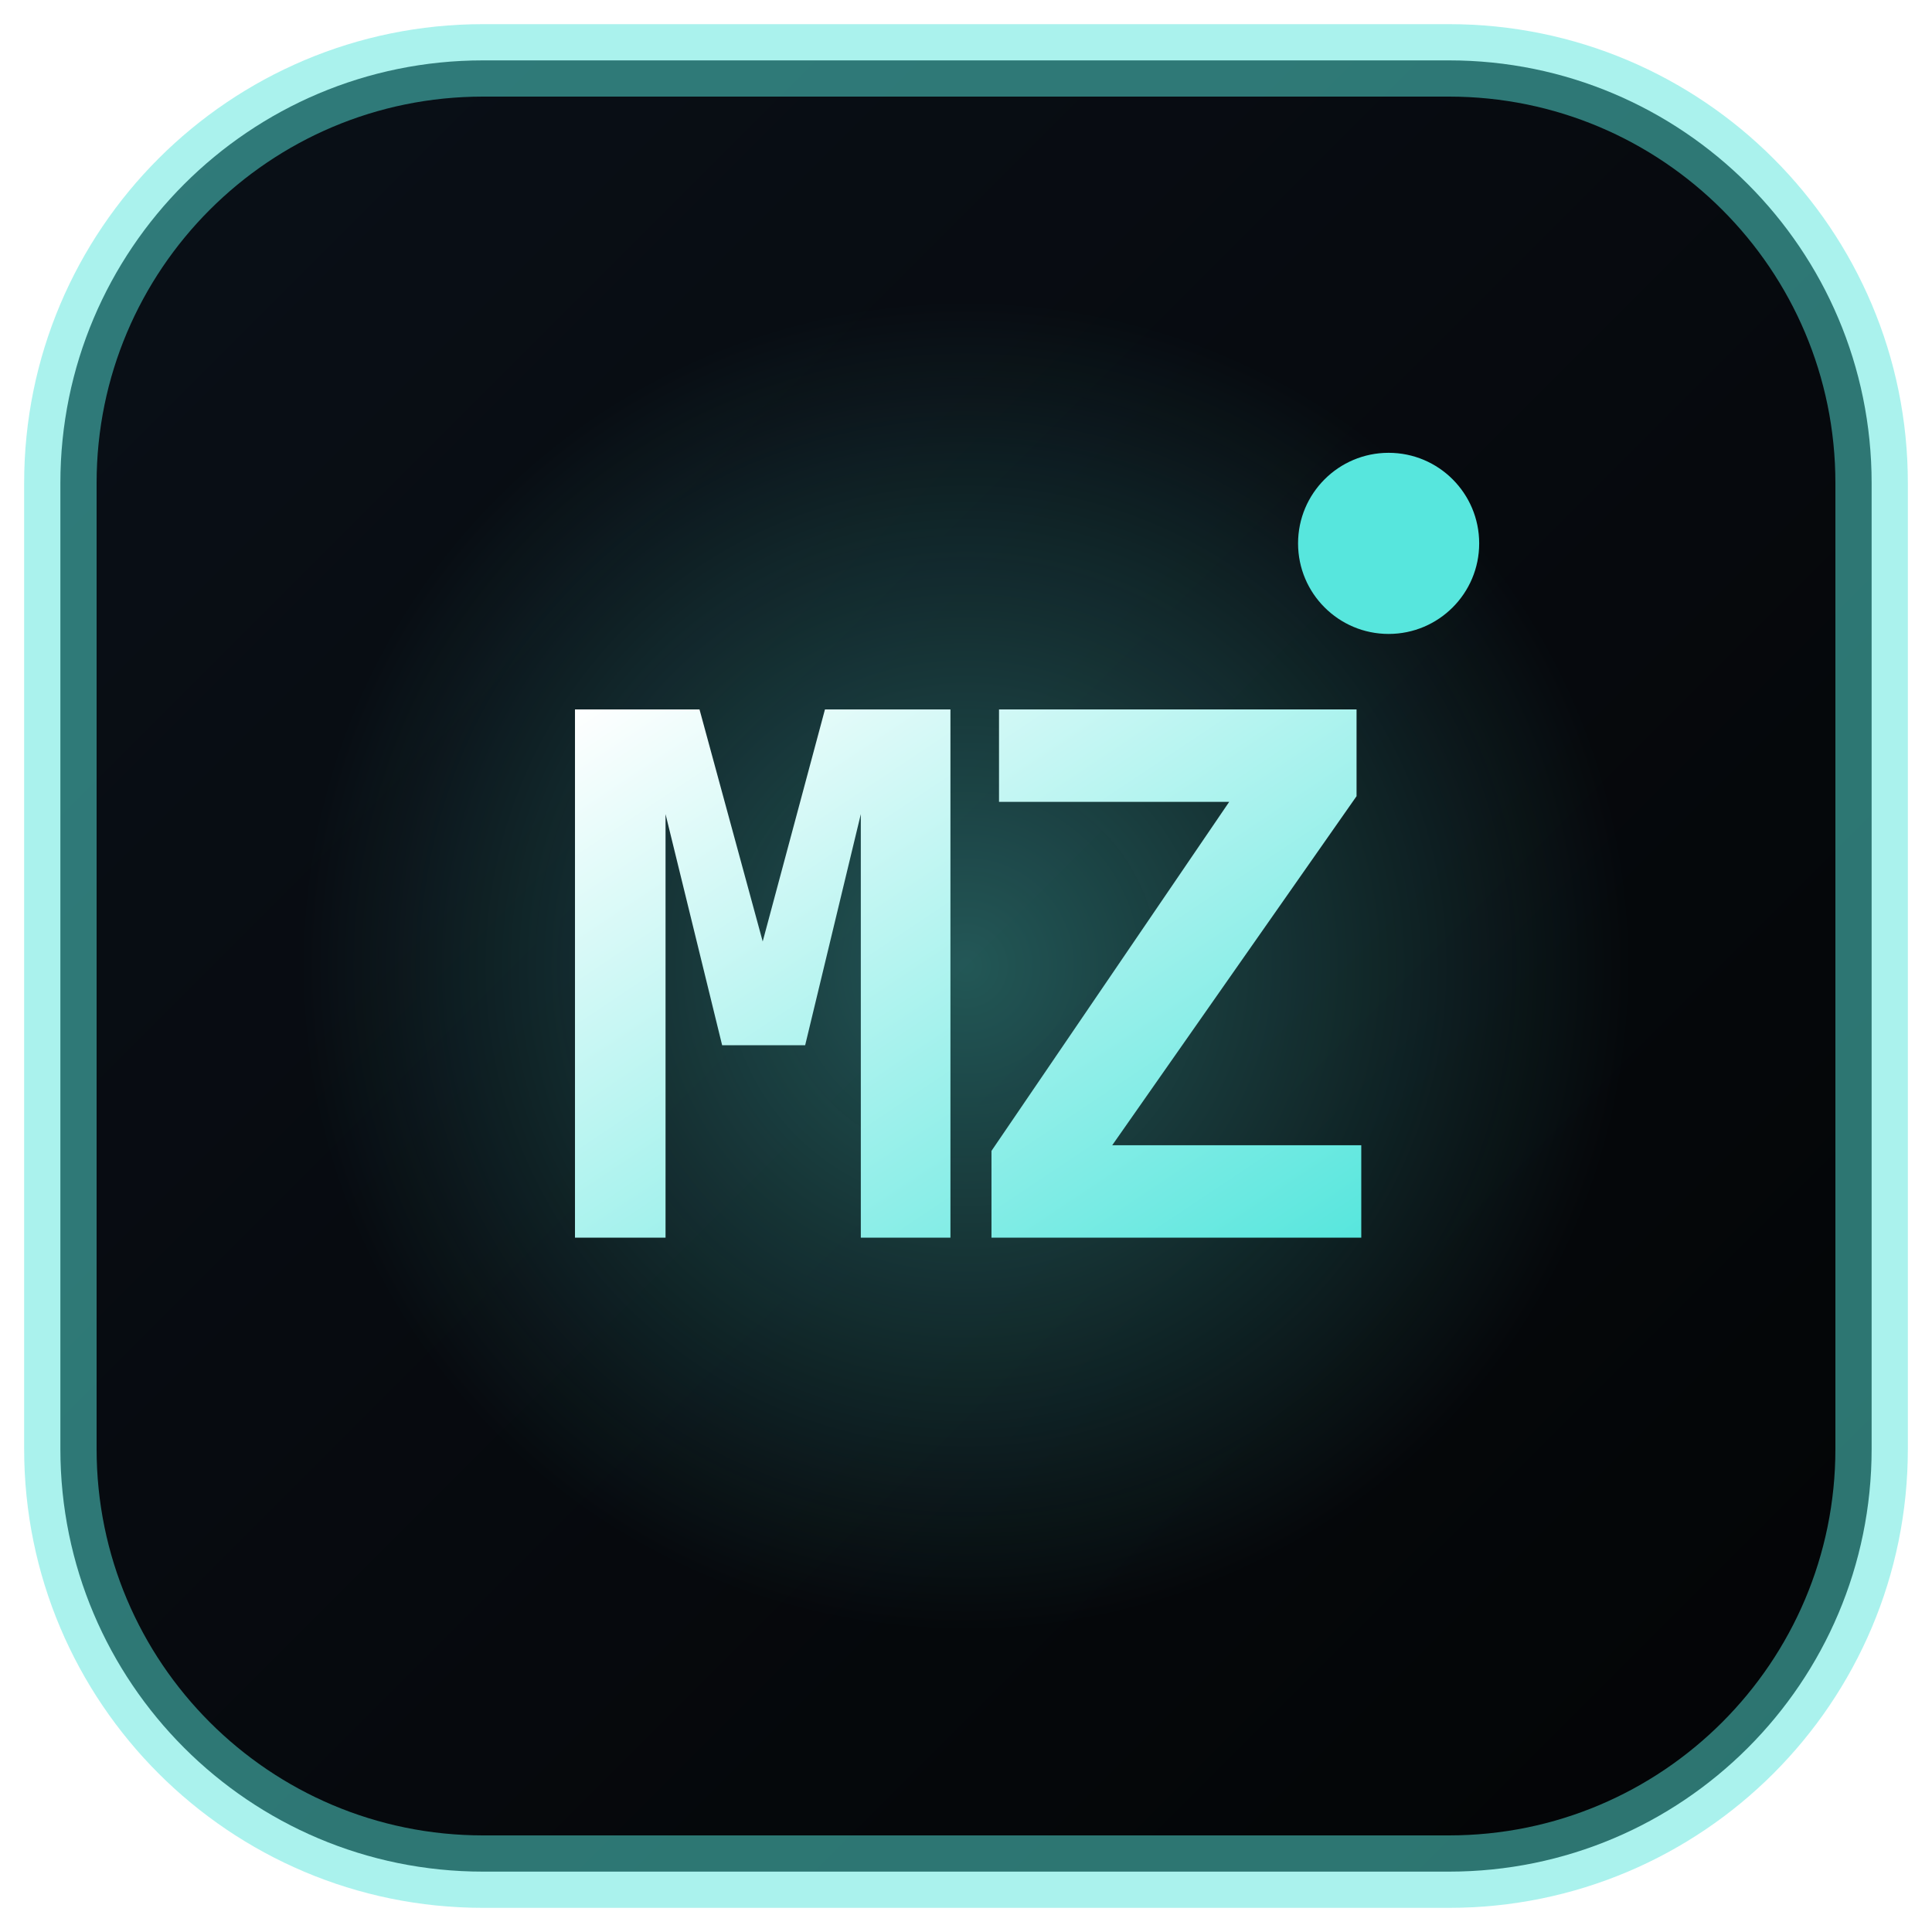
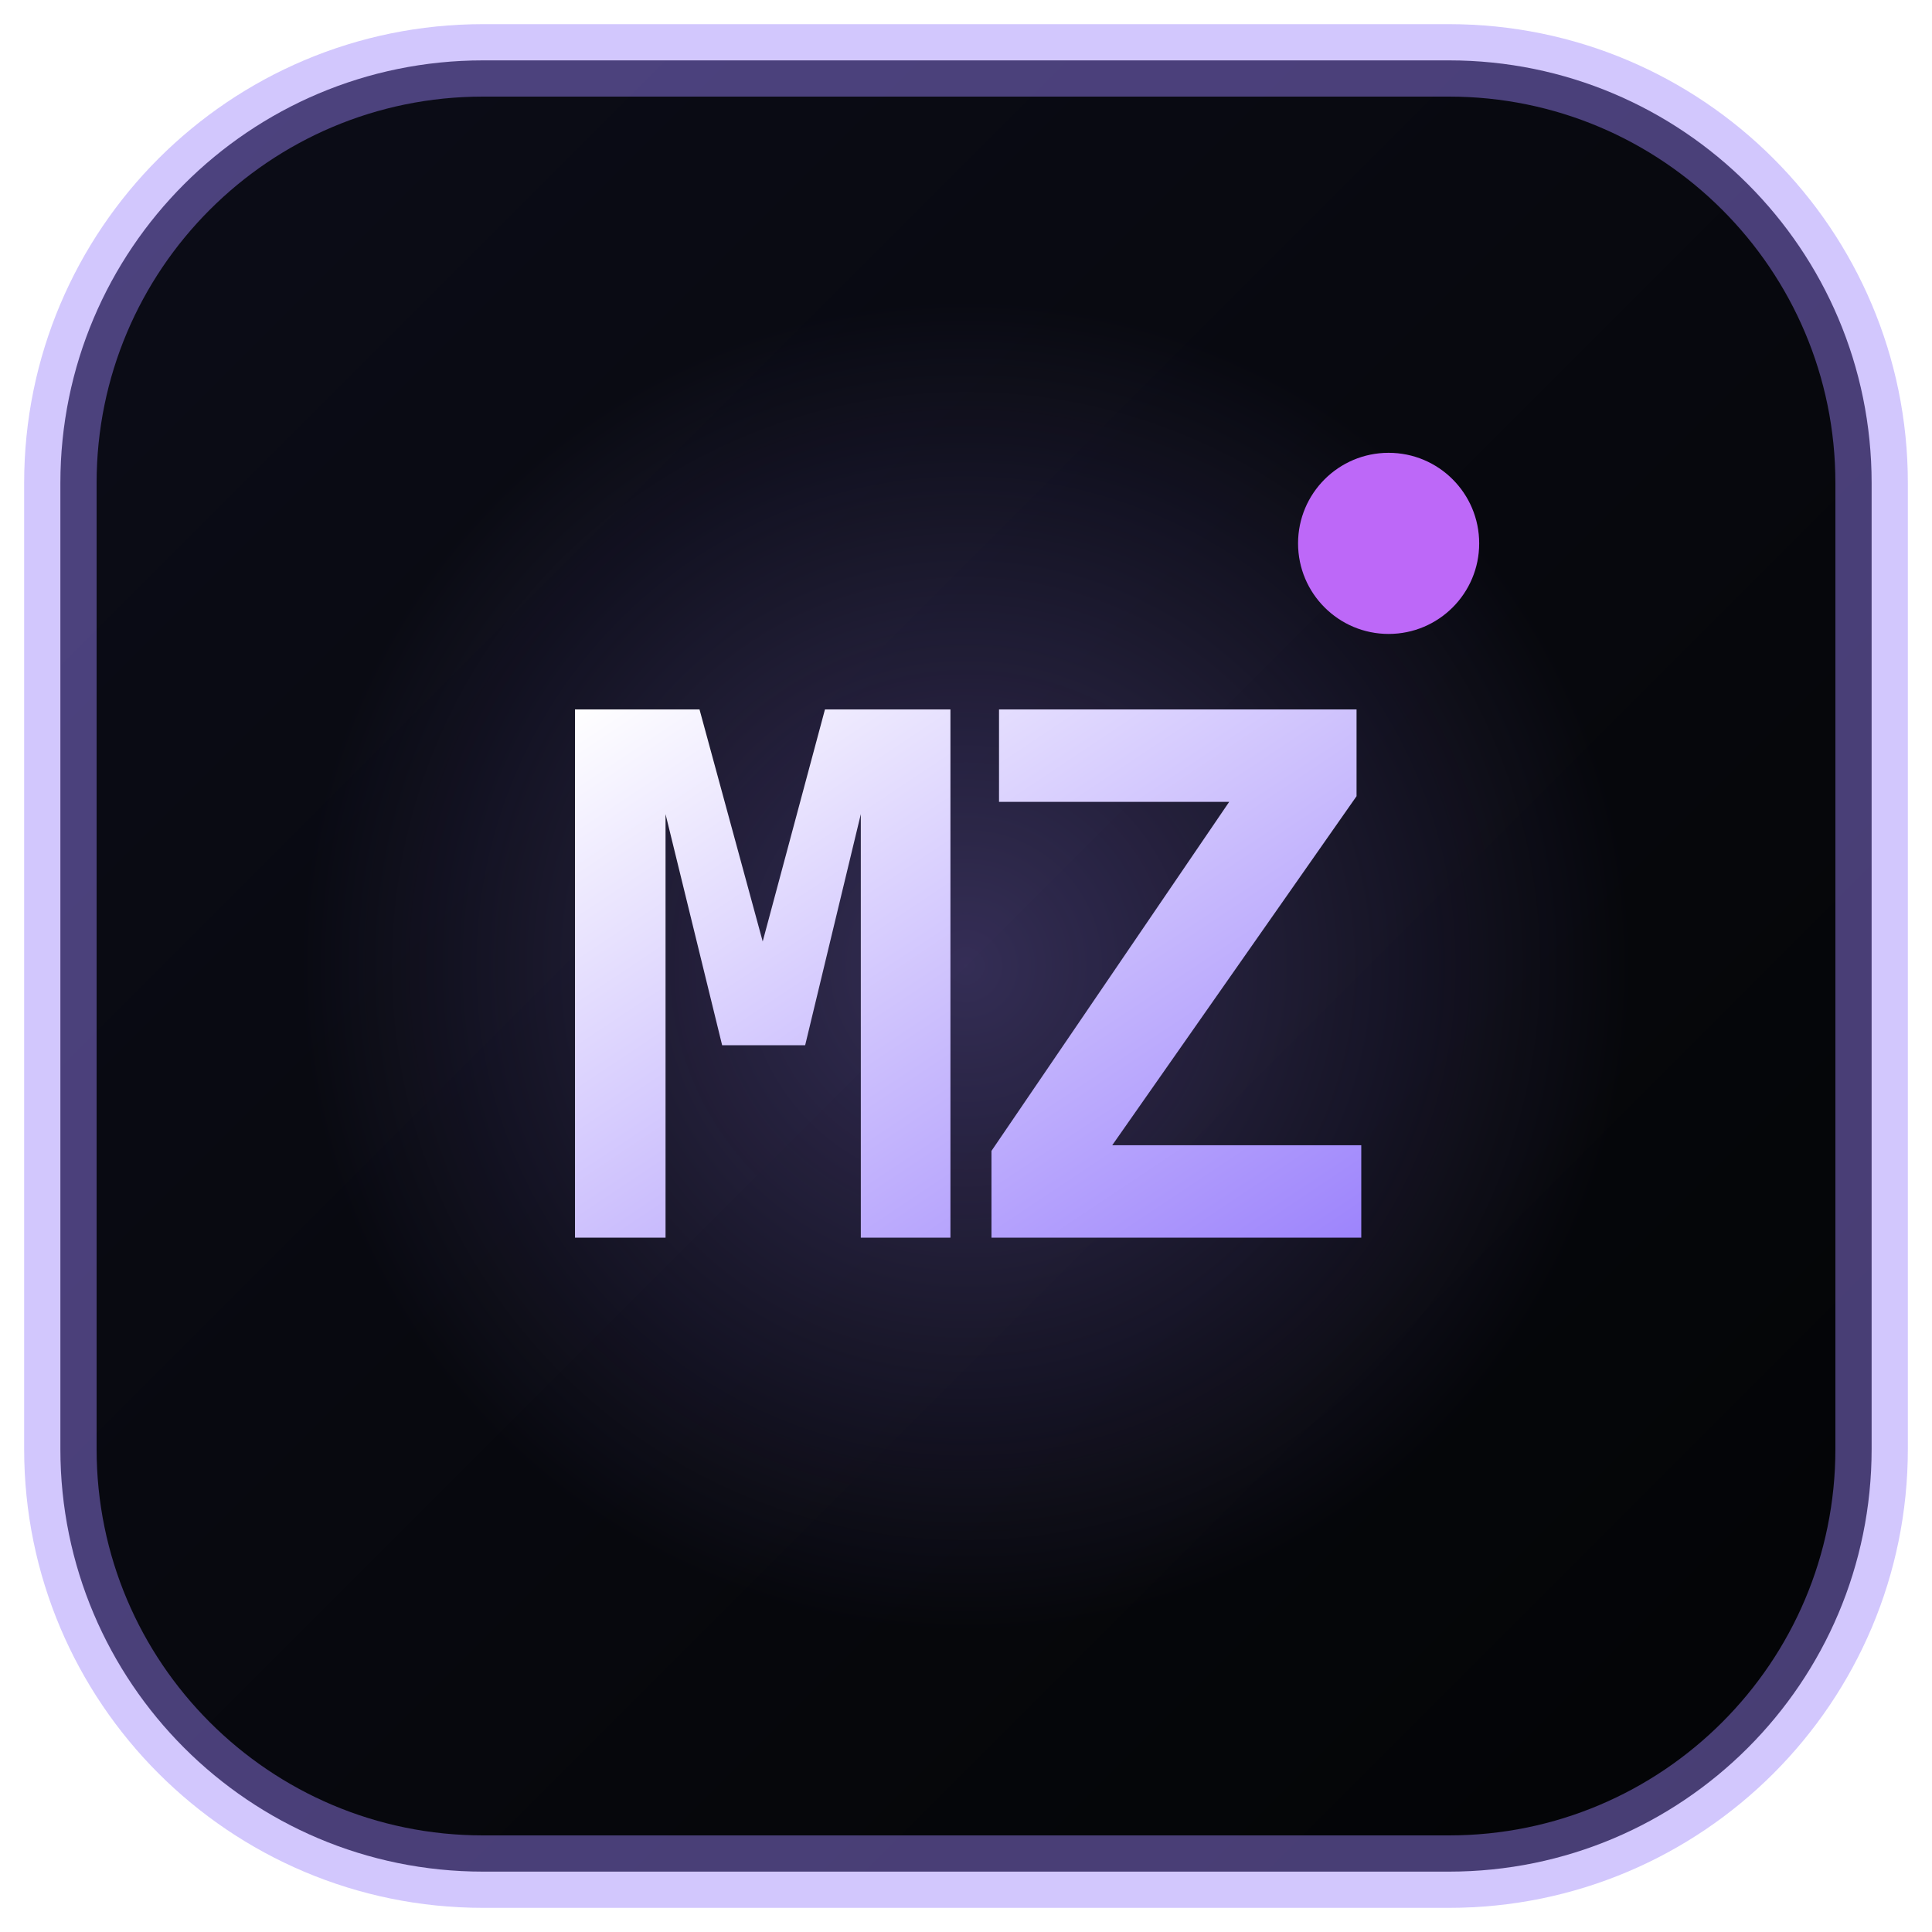
<svg xmlns="http://www.w3.org/2000/svg" viewBox="0 0 32 32" width="32" height="32">
  <defs>
    <linearGradient id="cardGrad" x1="0%" y1="0%" x2="100%" y2="100%">
-       <stop offset="0%" stop-color="#0a1018" />
+       <stop offset="0%" stop-color="#0c0d18" />
      <stop offset="100%" stop-color="#030405" />
    </linearGradient>
    <linearGradient id="textGrad" x1="0%" y1="0%" x2="100%" y2="100%">
      <stop offset="0%" stop-color="#ffffff" />
-       <stop offset="100%" stop-color="#57e6dd" />
+       <stop offset="60%" stop-color="#c4b5fd" />
+       <stop offset="100%" stop-color="#9d84fc" />
    </linearGradient>
    <radialGradient id="glow" cx="50%" cy="50%" r="50%">
-       <stop offset="0%" stop-color="#57e6dd" stop-opacity="0.35" />
-       <stop offset="100%" stop-color="#57e6dd" stop-opacity="0" />
+       <stop offset="0%" stop-color="#9d84fc" stop-opacity="0.30" />
+       <stop offset="100%" stop-color="#9d84fc" stop-opacity="0" />
    </radialGradient>
  </defs>
-   <rect x="1" y="1" width="30" height="30" rx="7" fill="url(#cardGrad)" stroke="#57e6dd" stroke-opacity="0.5" stroke-width="1.2" />
+   <rect x="1" y="1" width="30" height="30" rx="7" fill="url(#cardGrad)" stroke="#9d84fc" stroke-opacity="0.45" stroke-width="1.2" />
  <circle cx="16" cy="16" r="11" fill="url(#glow)" />
  <text x="16" y="20.5" font-family="ui-monospace, SFMono-Regular, Menlo, Monaco, Consolas, monospace" font-size="12" font-weight="800" letter-spacing="-0.5" fill="url(#textGrad)" text-anchor="middle">MZ</text>
-   <circle cx="23" cy="9" r="1.5" fill="#57e6dd" />
+   <circle cx="23" cy="9" r="1.5" fill="#bd68f8" />
</svg>
